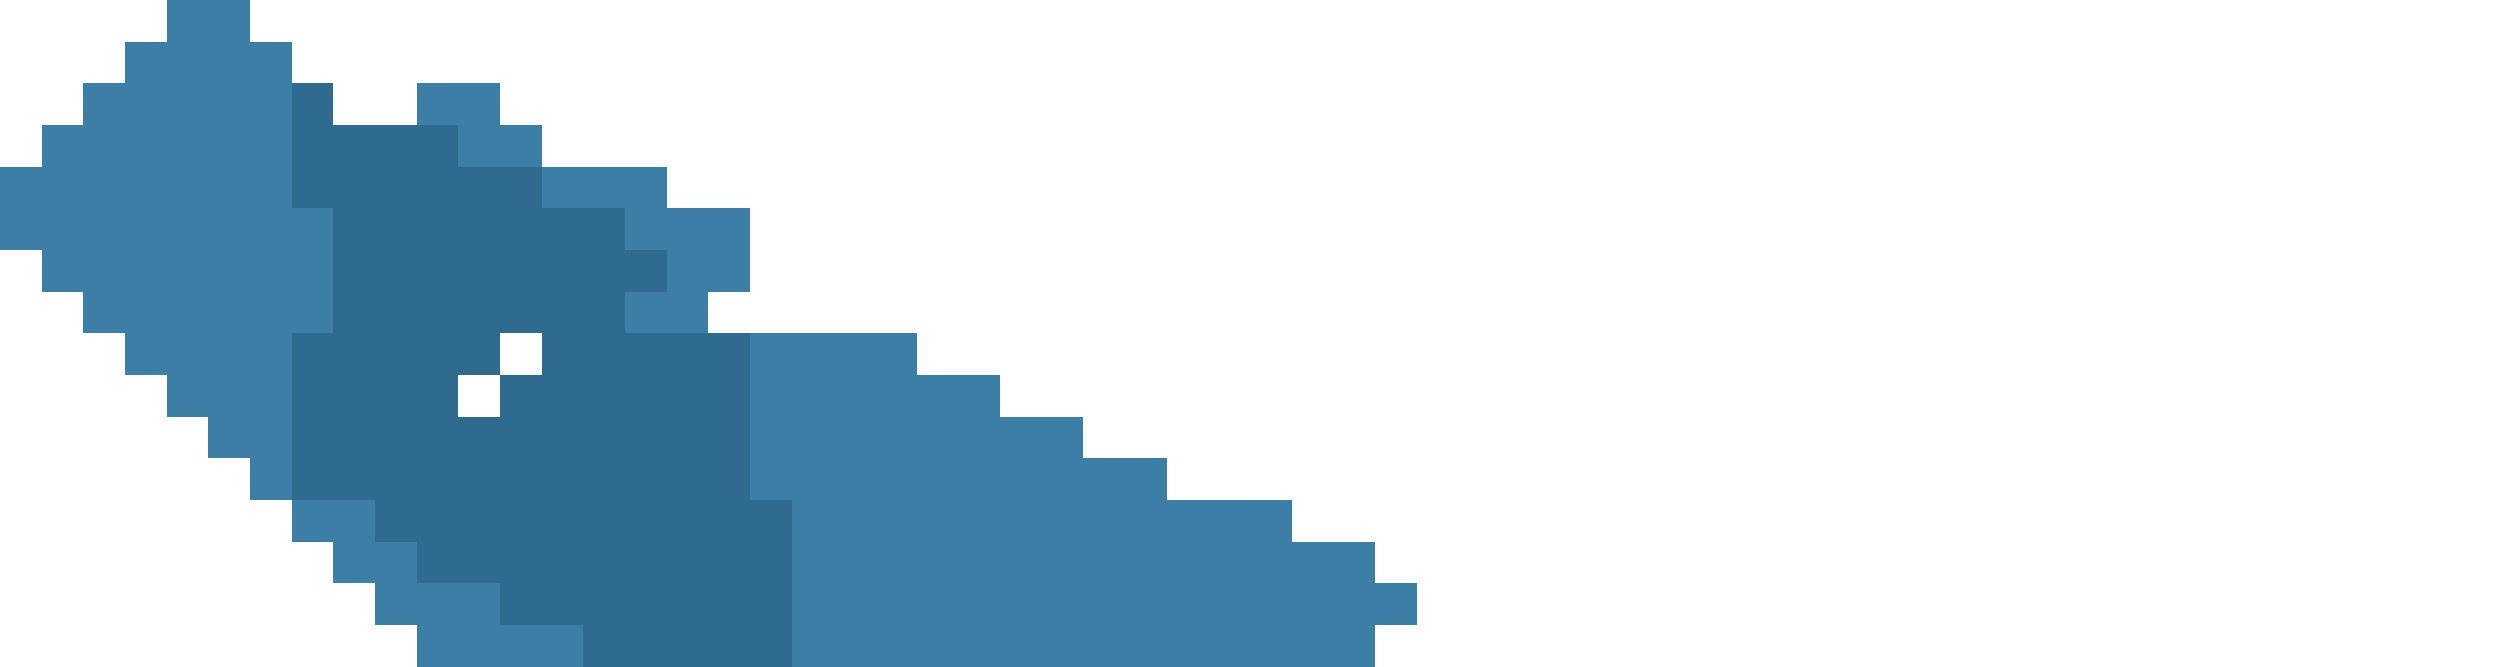
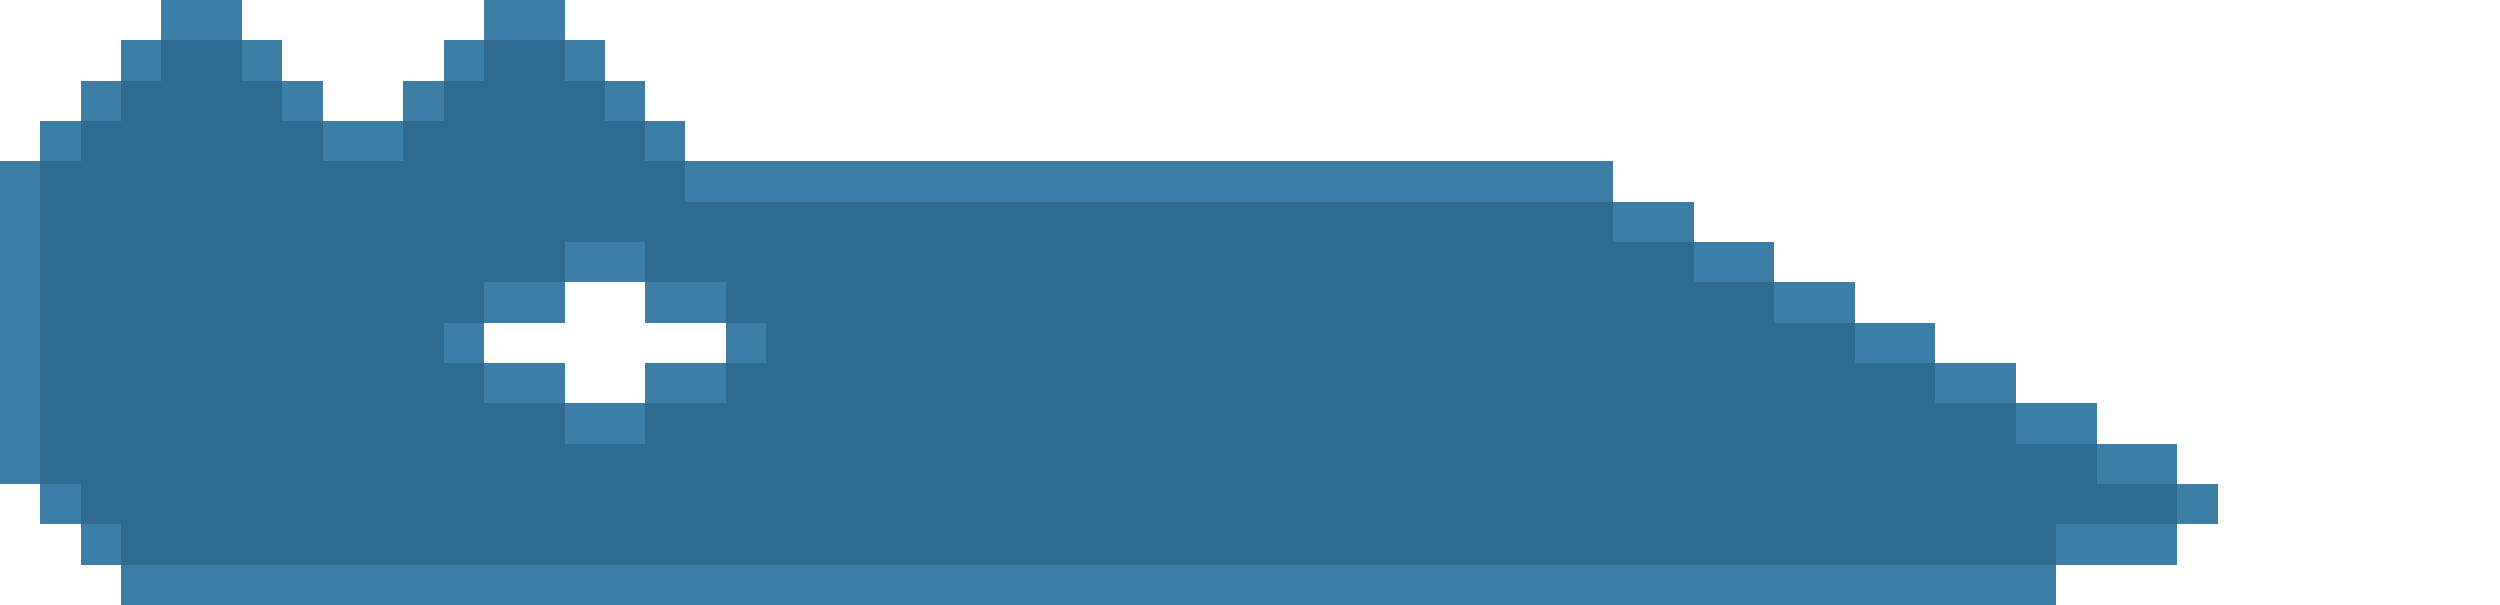
- <svg xmlns="http://www.w3.org/2000/svg" viewBox="0 0 120 32" width="120" height="32" shape-rendering="crispEdges" role="img" aria-label="Hoover Reservoir">
+ <svg xmlns="http://www.w3.org/2000/svg" viewBox="0 0 124 30" width="124" height="30" shape-rendering="crispEdges" role="img" aria-label="Hoover Reservoir">
  <g fill="#3d7ea6">
    <rect x="8" y="0" width="2" height="2" />
    <rect x="10" y="0" width="2" height="2" />
+     <rect x="24" y="0" width="2" height="2" />
+     <rect x="26" y="0" width="2" height="2" />
    <rect x="6" y="2" width="2" height="2" />
-     <rect x="8" y="2" width="2" height="2" />
-     <rect x="10" y="2" width="2" height="2" />
    <rect x="12" y="2" width="2" height="2" />
+     <rect x="22" y="2" width="2" height="2" />
+     <rect x="28" y="2" width="2" height="2" />
    <rect x="4" y="4" width="2" height="2" />
-     <rect x="6" y="4" width="2" height="2" />
-     <rect x="8" y="4" width="2" height="2" />
-     <rect x="10" y="4" width="2" height="2" />
-     <rect x="12" y="4" width="2" height="2" />
+     <rect x="14" y="4" width="2" height="2" />
    <rect x="20" y="4" width="2" height="2" />
-     <rect x="22" y="4" width="2" height="2" />
+     <rect x="30" y="4" width="2" height="2" />
    <rect x="2" y="6" width="2" height="2" />
-     <rect x="4" y="6" width="2" height="2" />
-     <rect x="6" y="6" width="2" height="2" />
-     <rect x="8" y="6" width="2" height="2" />
-     <rect x="10" y="6" width="2" height="2" />
-     <rect x="12" y="6" width="2" height="2" />
-     <rect x="22" y="6" width="2" height="2" />
-     <rect x="24" y="6" width="2" height="2" />
+     <rect x="16" y="6" width="2" height="2" />
+     <rect x="18" y="6" width="2" height="2" />
+     <rect x="32" y="6" width="2" height="2" />
    <rect x="0" y="8" width="2" height="2" />
-     <rect x="2" y="8" width="2" height="2" />
-     <rect x="4" y="8" width="2" height="2" />
-     <rect x="6" y="8" width="2" height="2" />
-     <rect x="8" y="8" width="2" height="2" />
-     <rect x="10" y="8" width="2" height="2" />
-     <rect x="12" y="8" width="2" height="2" />
-     <rect x="26" y="8" width="2" height="2" />
-     <rect x="28" y="8" width="2" height="2" />
-     <rect x="30" y="8" width="2" height="2" />
+     <rect x="34" y="8" width="2" height="2" />
+     <rect x="36" y="8" width="2" height="2" />
+     <rect x="38" y="8" width="2" height="2" />
+     <rect x="40" y="8" width="2" height="2" />
+     <rect x="42" y="8" width="2" height="2" />
+     <rect x="44" y="8" width="2" height="2" />
+     <rect x="46" y="8" width="2" height="2" />
+     <rect x="48" y="8" width="2" height="2" />
+     <rect x="50" y="8" width="2" height="2" />
+     <rect x="52" y="8" width="2" height="2" />
+     <rect x="54" y="8" width="2" height="2" />
+     <rect x="56" y="8" width="2" height="2" />
+     <rect x="58" y="8" width="2" height="2" />
+     <rect x="60" y="8" width="2" height="2" />
+     <rect x="62" y="8" width="2" height="2" />
+     <rect x="64" y="8" width="2" height="2" />
+     <rect x="66" y="8" width="2" height="2" />
+     <rect x="68" y="8" width="2" height="2" />
+     <rect x="70" y="8" width="2" height="2" />
+     <rect x="72" y="8" width="2" height="2" />
+     <rect x="74" y="8" width="2" height="2" />
+     <rect x="76" y="8" width="2" height="2" />
+     <rect x="78" y="8" width="2" height="2" />
    <rect x="0" y="10" width="2" height="2" />
-     <rect x="2" y="10" width="2" height="2" />
-     <rect x="4" y="10" width="2" height="2" />
-     <rect x="6" y="10" width="2" height="2" />
-     <rect x="8" y="10" width="2" height="2" />
-     <rect x="10" y="10" width="2" height="2" />
-     <rect x="12" y="10" width="2" height="2" />
-     <rect x="14" y="10" width="2" height="2" />
-     <rect x="30" y="10" width="2" height="2" />
-     <rect x="32" y="10" width="2" height="2" />
-     <rect x="34" y="10" width="2" height="2" />
-     <rect x="2" y="12" width="2" height="2" />
-     <rect x="4" y="12" width="2" height="2" />
-     <rect x="6" y="12" width="2" height="2" />
-     <rect x="8" y="12" width="2" height="2" />
-     <rect x="10" y="12" width="2" height="2" />
-     <rect x="12" y="12" width="2" height="2" />
-     <rect x="14" y="12" width="2" height="2" />
-     <rect x="32" y="12" width="2" height="2" />
-     <rect x="34" y="12" width="2" height="2" />
-     <rect x="4" y="14" width="2" height="2" />
-     <rect x="6" y="14" width="2" height="2" />
-     <rect x="8" y="14" width="2" height="2" />
-     <rect x="10" y="14" width="2" height="2" />
-     <rect x="12" y="14" width="2" height="2" />
-     <rect x="14" y="14" width="2" height="2" />
-     <rect x="30" y="14" width="2" height="2" />
+     <rect x="80" y="10" width="2" height="2" />
+     <rect x="82" y="10" width="2" height="2" />
+     <rect x="0" y="12" width="2" height="2" />
+     <rect x="28" y="12" width="2" height="2" />
+     <rect x="30" y="12" width="2" height="2" />
+     <rect x="84" y="12" width="2" height="2" />
+     <rect x="86" y="12" width="2" height="2" />
+     <rect x="0" y="14" width="2" height="2" />
+     <rect x="24" y="14" width="2" height="2" />
+     <rect x="26" y="14" width="2" height="2" />
    <rect x="32" y="14" width="2" height="2" />
-     <rect x="6" y="16" width="2" height="2" />
-     <rect x="8" y="16" width="2" height="2" />
-     <rect x="10" y="16" width="2" height="2" />
-     <rect x="12" y="16" width="2" height="2" />
+     <rect x="34" y="14" width="2" height="2" />
+     <rect x="88" y="14" width="2" height="2" />
+     <rect x="90" y="14" width="2" height="2" />
+     <rect x="0" y="16" width="2" height="2" />
+     <rect x="22" y="16" width="2" height="2" />
    <rect x="36" y="16" width="2" height="2" />
-     <rect x="38" y="16" width="2" height="2" />
-     <rect x="40" y="16" width="2" height="2" />
-     <rect x="42" y="16" width="2" height="2" />
-     <rect x="8" y="18" width="2" height="2" />
-     <rect x="10" y="18" width="2" height="2" />
-     <rect x="12" y="18" width="2" height="2" />
-     <rect x="36" y="18" width="2" height="2" />
-     <rect x="38" y="18" width="2" height="2" />
-     <rect x="40" y="18" width="2" height="2" />
-     <rect x="42" y="18" width="2" height="2" />
-     <rect x="44" y="18" width="2" height="2" />
-     <rect x="46" y="18" width="2" height="2" />
-     <rect x="10" y="20" width="2" height="2" />
-     <rect x="12" y="20" width="2" height="2" />
-     <rect x="36" y="20" width="2" height="2" />
-     <rect x="38" y="20" width="2" height="2" />
-     <rect x="40" y="20" width="2" height="2" />
-     <rect x="42" y="20" width="2" height="2" />
-     <rect x="44" y="20" width="2" height="2" />
-     <rect x="46" y="20" width="2" height="2" />
-     <rect x="48" y="20" width="2" height="2" />
-     <rect x="50" y="20" width="2" height="2" />
-     <rect x="12" y="22" width="2" height="2" />
-     <rect x="36" y="22" width="2" height="2" />
-     <rect x="38" y="22" width="2" height="2" />
-     <rect x="40" y="22" width="2" height="2" />
-     <rect x="42" y="22" width="2" height="2" />
-     <rect x="44" y="22" width="2" height="2" />
-     <rect x="46" y="22" width="2" height="2" />
-     <rect x="48" y="22" width="2" height="2" />
-     <rect x="50" y="22" width="2" height="2" />
-     <rect x="52" y="22" width="2" height="2" />
-     <rect x="54" y="22" width="2" height="2" />
-     <rect x="14" y="24" width="2" height="2" />
-     <rect x="16" y="24" width="2" height="2" />
-     <rect x="38" y="24" width="2" height="2" />
-     <rect x="40" y="24" width="2" height="2" />
-     <rect x="42" y="24" width="2" height="2" />
-     <rect x="44" y="24" width="2" height="2" />
-     <rect x="46" y="24" width="2" height="2" />
-     <rect x="48" y="24" width="2" height="2" />
-     <rect x="50" y="24" width="2" height="2" />
-     <rect x="52" y="24" width="2" height="2" />
-     <rect x="54" y="24" width="2" height="2" />
-     <rect x="56" y="24" width="2" height="2" />
-     <rect x="58" y="24" width="2" height="2" />
-     <rect x="60" y="24" width="2" height="2" />
-     <rect x="16" y="26" width="2" height="2" />
-     <rect x="18" y="26" width="2" height="2" />
-     <rect x="38" y="26" width="2" height="2" />
-     <rect x="40" y="26" width="2" height="2" />
-     <rect x="42" y="26" width="2" height="2" />
-     <rect x="44" y="26" width="2" height="2" />
-     <rect x="46" y="26" width="2" height="2" />
-     <rect x="48" y="26" width="2" height="2" />
-     <rect x="50" y="26" width="2" height="2" />
-     <rect x="52" y="26" width="2" height="2" />
-     <rect x="54" y="26" width="2" height="2" />
-     <rect x="56" y="26" width="2" height="2" />
-     <rect x="58" y="26" width="2" height="2" />
-     <rect x="60" y="26" width="2" height="2" />
-     <rect x="62" y="26" width="2" height="2" />
-     <rect x="64" y="26" width="2" height="2" />
+     <rect x="92" y="16" width="2" height="2" />
+     <rect x="94" y="16" width="2" height="2" />
+     <rect x="0" y="18" width="2" height="2" />
+     <rect x="24" y="18" width="2" height="2" />
+     <rect x="26" y="18" width="2" height="2" />
+     <rect x="32" y="18" width="2" height="2" />
+     <rect x="34" y="18" width="2" height="2" />
+     <rect x="96" y="18" width="2" height="2" />
+     <rect x="98" y="18" width="2" height="2" />
+     <rect x="0" y="20" width="2" height="2" />
+     <rect x="28" y="20" width="2" height="2" />
+     <rect x="30" y="20" width="2" height="2" />
+     <rect x="100" y="20" width="2" height="2" />
+     <rect x="102" y="20" width="2" height="2" />
+     <rect x="0" y="22" width="2" height="2" />
+     <rect x="104" y="22" width="2" height="2" />
+     <rect x="106" y="22" width="2" height="2" />
+     <rect x="2" y="24" width="2" height="2" />
+     <rect x="108" y="24" width="2" height="2" />
+     <rect x="4" y="26" width="2" height="2" />
+     <rect x="102" y="26" width="2" height="2" />
+     <rect x="104" y="26" width="2" height="2" />
+     <rect x="106" y="26" width="2" height="2" />
+     <rect x="6" y="28" width="2" height="2" />
+     <rect x="8" y="28" width="2" height="2" />
+     <rect x="10" y="28" width="2" height="2" />
+     <rect x="12" y="28" width="2" height="2" />
+     <rect x="14" y="28" width="2" height="2" />
+     <rect x="16" y="28" width="2" height="2" />
    <rect x="18" y="28" width="2" height="2" />
    <rect x="20" y="28" width="2" height="2" />
    <rect x="22" y="28" width="2" height="2" />
+     <rect x="24" y="28" width="2" height="2" />
+     <rect x="26" y="28" width="2" height="2" />
+     <rect x="28" y="28" width="2" height="2" />
+     <rect x="30" y="28" width="2" height="2" />
+     <rect x="32" y="28" width="2" height="2" />
+     <rect x="34" y="28" width="2" height="2" />
+     <rect x="36" y="28" width="2" height="2" />
    <rect x="38" y="28" width="2" height="2" />
    <rect x="40" y="28" width="2" height="2" />
    <rect x="42" y="28" width="2" height="2" />
    <rect x="44" y="28" width="2" height="2" />
    <rect x="46" y="28" width="2" height="2" />
    <rect x="48" y="28" width="2" height="2" />
    <rect x="50" y="28" width="2" height="2" />
    <rect x="52" y="28" width="2" height="2" />
    <rect x="54" y="28" width="2" height="2" />
    <rect x="56" y="28" width="2" height="2" />
    <rect x="58" y="28" width="2" height="2" />
    <rect x="60" y="28" width="2" height="2" />
    <rect x="62" y="28" width="2" height="2" />
    <rect x="64" y="28" width="2" height="2" />
    <rect x="66" y="28" width="2" height="2" />
-     <rect x="20" y="30" width="2" height="2" />
-     <rect x="22" y="30" width="2" height="2" />
-     <rect x="24" y="30" width="2" height="2" />
-     <rect x="26" y="30" width="2" height="2" />
-     <rect x="38" y="30" width="2" height="2" />
-     <rect x="40" y="30" width="2" height="2" />
-     <rect x="42" y="30" width="2" height="2" />
-     <rect x="44" y="30" width="2" height="2" />
-     <rect x="46" y="30" width="2" height="2" />
-     <rect x="48" y="30" width="2" height="2" />
-     <rect x="50" y="30" width="2" height="2" />
-     <rect x="52" y="30" width="2" height="2" />
-     <rect x="54" y="30" width="2" height="2" />
-     <rect x="56" y="30" width="2" height="2" />
-     <rect x="58" y="30" width="2" height="2" />
-     <rect x="60" y="30" width="2" height="2" />
-     <rect x="62" y="30" width="2" height="2" />
-     <rect x="64" y="30" width="2" height="2" />
+     <rect x="68" y="28" width="2" height="2" />
+     <rect x="70" y="28" width="2" height="2" />
+     <rect x="72" y="28" width="2" height="2" />
+     <rect x="74" y="28" width="2" height="2" />
+     <rect x="76" y="28" width="2" height="2" />
+     <rect x="78" y="28" width="2" height="2" />
+     <rect x="80" y="28" width="2" height="2" />
+     <rect x="82" y="28" width="2" height="2" />
+     <rect x="84" y="28" width="2" height="2" />
+     <rect x="86" y="28" width="2" height="2" />
+     <rect x="88" y="28" width="2" height="2" />
+     <rect x="90" y="28" width="2" height="2" />
+     <rect x="92" y="28" width="2" height="2" />
+     <rect x="94" y="28" width="2" height="2" />
+     <rect x="96" y="28" width="2" height="2" />
+     <rect x="98" y="28" width="2" height="2" />
+     <rect x="100" y="28" width="2" height="2" />
  </g>
  <g fill="#2f6a8f">
-     <rect x="14" y="4" width="2" height="2" />
+     <rect x="8" y="2" width="2" height="2" />
+     <rect x="10" y="2" width="2" height="2" />
+     <rect x="24" y="2" width="2" height="2" />
+     <rect x="26" y="2" width="2" height="2" />
+     <rect x="6" y="4" width="2" height="2" />
+     <rect x="8" y="4" width="2" height="2" />
+     <rect x="10" y="4" width="2" height="2" />
+     <rect x="12" y="4" width="2" height="2" />
+     <rect x="22" y="4" width="2" height="2" />
+     <rect x="24" y="4" width="2" height="2" />
+     <rect x="26" y="4" width="2" height="2" />
+     <rect x="28" y="4" width="2" height="2" />
+     <rect x="4" y="6" width="2" height="2" />
+     <rect x="6" y="6" width="2" height="2" />
+     <rect x="8" y="6" width="2" height="2" />
+     <rect x="10" y="6" width="2" height="2" />
+     <rect x="12" y="6" width="2" height="2" />
    <rect x="14" y="6" width="2" height="2" />
-     <rect x="16" y="6" width="2" height="2" />
-     <rect x="18" y="6" width="2" height="2" />
    <rect x="20" y="6" width="2" height="2" />
+     <rect x="22" y="6" width="2" height="2" />
+     <rect x="24" y="6" width="2" height="2" />
+     <rect x="26" y="6" width="2" height="2" />
+     <rect x="28" y="6" width="2" height="2" />
+     <rect x="30" y="6" width="2" height="2" />
+     <rect x="2" y="8" width="2" height="2" />
+     <rect x="4" y="8" width="2" height="2" />
+     <rect x="6" y="8" width="2" height="2" />
+     <rect x="8" y="8" width="2" height="2" />
+     <rect x="10" y="8" width="2" height="2" />
+     <rect x="12" y="8" width="2" height="2" />
    <rect x="14" y="8" width="2" height="2" />
    <rect x="16" y="8" width="2" height="2" />
    <rect x="18" y="8" width="2" height="2" />
    <rect x="20" y="8" width="2" height="2" />
    <rect x="22" y="8" width="2" height="2" />
    <rect x="24" y="8" width="2" height="2" />
+     <rect x="26" y="8" width="2" height="2" />
+     <rect x="28" y="8" width="2" height="2" />
+     <rect x="30" y="8" width="2" height="2" />
+     <rect x="32" y="8" width="2" height="2" />
+     <rect x="2" y="10" width="2" height="2" />
+     <rect x="4" y="10" width="2" height="2" />
+     <rect x="6" y="10" width="2" height="2" />
+     <rect x="8" y="10" width="2" height="2" />
+     <rect x="10" y="10" width="2" height="2" />
+     <rect x="12" y="10" width="2" height="2" />
+     <rect x="14" y="10" width="2" height="2" />
    <rect x="16" y="10" width="2" height="2" />
    <rect x="18" y="10" width="2" height="2" />
    <rect x="20" y="10" width="2" height="2" />
    <rect x="22" y="10" width="2" height="2" />
    <rect x="24" y="10" width="2" height="2" />
    <rect x="26" y="10" width="2" height="2" />
    <rect x="28" y="10" width="2" height="2" />
+     <rect x="30" y="10" width="2" height="2" />
+     <rect x="32" y="10" width="2" height="2" />
+     <rect x="34" y="10" width="2" height="2" />
+     <rect x="36" y="10" width="2" height="2" />
+     <rect x="38" y="10" width="2" height="2" />
+     <rect x="40" y="10" width="2" height="2" />
+     <rect x="42" y="10" width="2" height="2" />
+     <rect x="44" y="10" width="2" height="2" />
+     <rect x="46" y="10" width="2" height="2" />
+     <rect x="48" y="10" width="2" height="2" />
+     <rect x="50" y="10" width="2" height="2" />
+     <rect x="52" y="10" width="2" height="2" />
+     <rect x="54" y="10" width="2" height="2" />
+     <rect x="56" y="10" width="2" height="2" />
+     <rect x="58" y="10" width="2" height="2" />
+     <rect x="60" y="10" width="2" height="2" />
+     <rect x="62" y="10" width="2" height="2" />
+     <rect x="64" y="10" width="2" height="2" />
+     <rect x="66" y="10" width="2" height="2" />
+     <rect x="68" y="10" width="2" height="2" />
+     <rect x="70" y="10" width="2" height="2" />
+     <rect x="72" y="10" width="2" height="2" />
+     <rect x="74" y="10" width="2" height="2" />
+     <rect x="76" y="10" width="2" height="2" />
+     <rect x="78" y="10" width="2" height="2" />
+     <rect x="2" y="12" width="2" height="2" />
+     <rect x="4" y="12" width="2" height="2" />
+     <rect x="6" y="12" width="2" height="2" />
+     <rect x="8" y="12" width="2" height="2" />
+     <rect x="10" y="12" width="2" height="2" />
+     <rect x="12" y="12" width="2" height="2" />
+     <rect x="14" y="12" width="2" height="2" />
    <rect x="16" y="12" width="2" height="2" />
    <rect x="18" y="12" width="2" height="2" />
    <rect x="20" y="12" width="2" height="2" />
    <rect x="22" y="12" width="2" height="2" />
    <rect x="24" y="12" width="2" height="2" />
    <rect x="26" y="12" width="2" height="2" />
-     <rect x="28" y="12" width="2" height="2" />
-     <rect x="30" y="12" width="2" height="2" />
+     <rect x="32" y="12" width="2" height="2" />
+     <rect x="34" y="12" width="2" height="2" />
+     <rect x="36" y="12" width="2" height="2" />
+     <rect x="38" y="12" width="2" height="2" />
+     <rect x="40" y="12" width="2" height="2" />
+     <rect x="42" y="12" width="2" height="2" />
+     <rect x="44" y="12" width="2" height="2" />
+     <rect x="46" y="12" width="2" height="2" />
+     <rect x="48" y="12" width="2" height="2" />
+     <rect x="50" y="12" width="2" height="2" />
+     <rect x="52" y="12" width="2" height="2" />
+     <rect x="54" y="12" width="2" height="2" />
+     <rect x="56" y="12" width="2" height="2" />
+     <rect x="58" y="12" width="2" height="2" />
+     <rect x="60" y="12" width="2" height="2" />
+     <rect x="62" y="12" width="2" height="2" />
+     <rect x="64" y="12" width="2" height="2" />
+     <rect x="66" y="12" width="2" height="2" />
+     <rect x="68" y="12" width="2" height="2" />
+     <rect x="70" y="12" width="2" height="2" />
+     <rect x="72" y="12" width="2" height="2" />
+     <rect x="74" y="12" width="2" height="2" />
+     <rect x="76" y="12" width="2" height="2" />
+     <rect x="78" y="12" width="2" height="2" />
+     <rect x="80" y="12" width="2" height="2" />
+     <rect x="82" y="12" width="2" height="2" />
+     <rect x="2" y="14" width="2" height="2" />
+     <rect x="4" y="14" width="2" height="2" />
+     <rect x="6" y="14" width="2" height="2" />
+     <rect x="8" y="14" width="2" height="2" />
+     <rect x="10" y="14" width="2" height="2" />
+     <rect x="12" y="14" width="2" height="2" />
+     <rect x="14" y="14" width="2" height="2" />
    <rect x="16" y="14" width="2" height="2" />
    <rect x="18" y="14" width="2" height="2" />
    <rect x="20" y="14" width="2" height="2" />
    <rect x="22" y="14" width="2" height="2" />
-     <rect x="24" y="14" width="2" height="2" />
-     <rect x="26" y="14" width="2" height="2" />
-     <rect x="28" y="14" width="2" height="2" />
+     <rect x="36" y="14" width="2" height="2" />
+     <rect x="38" y="14" width="2" height="2" />
+     <rect x="40" y="14" width="2" height="2" />
+     <rect x="42" y="14" width="2" height="2" />
+     <rect x="44" y="14" width="2" height="2" />
+     <rect x="46" y="14" width="2" height="2" />
+     <rect x="48" y="14" width="2" height="2" />
+     <rect x="50" y="14" width="2" height="2" />
+     <rect x="52" y="14" width="2" height="2" />
+     <rect x="54" y="14" width="2" height="2" />
+     <rect x="56" y="14" width="2" height="2" />
+     <rect x="58" y="14" width="2" height="2" />
+     <rect x="60" y="14" width="2" height="2" />
+     <rect x="62" y="14" width="2" height="2" />
+     <rect x="64" y="14" width="2" height="2" />
+     <rect x="66" y="14" width="2" height="2" />
+     <rect x="68" y="14" width="2" height="2" />
+     <rect x="70" y="14" width="2" height="2" />
+     <rect x="72" y="14" width="2" height="2" />
+     <rect x="74" y="14" width="2" height="2" />
+     <rect x="76" y="14" width="2" height="2" />
+     <rect x="78" y="14" width="2" height="2" />
+     <rect x="80" y="14" width="2" height="2" />
+     <rect x="82" y="14" width="2" height="2" />
+     <rect x="84" y="14" width="2" height="2" />
+     <rect x="86" y="14" width="2" height="2" />
+     <rect x="2" y="16" width="2" height="2" />
+     <rect x="4" y="16" width="2" height="2" />
+     <rect x="6" y="16" width="2" height="2" />
+     <rect x="8" y="16" width="2" height="2" />
+     <rect x="10" y="16" width="2" height="2" />
+     <rect x="12" y="16" width="2" height="2" />
    <rect x="14" y="16" width="2" height="2" />
    <rect x="16" y="16" width="2" height="2" />
    <rect x="18" y="16" width="2" height="2" />
    <rect x="20" y="16" width="2" height="2" />
-     <rect x="22" y="16" width="2" height="2" />
-     <rect x="26" y="16" width="2" height="2" />
-     <rect x="28" y="16" width="2" height="2" />
-     <rect x="30" y="16" width="2" height="2" />
-     <rect x="32" y="16" width="2" height="2" />
-     <rect x="34" y="16" width="2" height="2" />
+     <rect x="38" y="16" width="2" height="2" />
+     <rect x="40" y="16" width="2" height="2" />
+     <rect x="42" y="16" width="2" height="2" />
+     <rect x="44" y="16" width="2" height="2" />
+     <rect x="46" y="16" width="2" height="2" />
+     <rect x="48" y="16" width="2" height="2" />
+     <rect x="50" y="16" width="2" height="2" />
+     <rect x="52" y="16" width="2" height="2" />
+     <rect x="54" y="16" width="2" height="2" />
+     <rect x="56" y="16" width="2" height="2" />
+     <rect x="58" y="16" width="2" height="2" />
+     <rect x="60" y="16" width="2" height="2" />
+     <rect x="62" y="16" width="2" height="2" />
+     <rect x="64" y="16" width="2" height="2" />
+     <rect x="66" y="16" width="2" height="2" />
+     <rect x="68" y="16" width="2" height="2" />
+     <rect x="70" y="16" width="2" height="2" />
+     <rect x="72" y="16" width="2" height="2" />
+     <rect x="74" y="16" width="2" height="2" />
+     <rect x="76" y="16" width="2" height="2" />
+     <rect x="78" y="16" width="2" height="2" />
+     <rect x="80" y="16" width="2" height="2" />
+     <rect x="82" y="16" width="2" height="2" />
+     <rect x="84" y="16" width="2" height="2" />
+     <rect x="86" y="16" width="2" height="2" />
+     <rect x="88" y="16" width="2" height="2" />
+     <rect x="90" y="16" width="2" height="2" />
+     <rect x="2" y="18" width="2" height="2" />
+     <rect x="4" y="18" width="2" height="2" />
+     <rect x="6" y="18" width="2" height="2" />
+     <rect x="8" y="18" width="2" height="2" />
+     <rect x="10" y="18" width="2" height="2" />
+     <rect x="12" y="18" width="2" height="2" />
    <rect x="14" y="18" width="2" height="2" />
    <rect x="16" y="18" width="2" height="2" />
    <rect x="18" y="18" width="2" height="2" />
    <rect x="20" y="18" width="2" height="2" />
-     <rect x="24" y="18" width="2" height="2" />
-     <rect x="26" y="18" width="2" height="2" />
-     <rect x="28" y="18" width="2" height="2" />
-     <rect x="30" y="18" width="2" height="2" />
-     <rect x="32" y="18" width="2" height="2" />
-     <rect x="34" y="18" width="2" height="2" />
+     <rect x="22" y="18" width="2" height="2" />
+     <rect x="36" y="18" width="2" height="2" />
+     <rect x="38" y="18" width="2" height="2" />
+     <rect x="40" y="18" width="2" height="2" />
+     <rect x="42" y="18" width="2" height="2" />
+     <rect x="44" y="18" width="2" height="2" />
+     <rect x="46" y="18" width="2" height="2" />
+     <rect x="48" y="18" width="2" height="2" />
+     <rect x="50" y="18" width="2" height="2" />
+     <rect x="52" y="18" width="2" height="2" />
+     <rect x="54" y="18" width="2" height="2" />
+     <rect x="56" y="18" width="2" height="2" />
+     <rect x="58" y="18" width="2" height="2" />
+     <rect x="60" y="18" width="2" height="2" />
+     <rect x="62" y="18" width="2" height="2" />
+     <rect x="64" y="18" width="2" height="2" />
+     <rect x="66" y="18" width="2" height="2" />
+     <rect x="68" y="18" width="2" height="2" />
+     <rect x="70" y="18" width="2" height="2" />
+     <rect x="72" y="18" width="2" height="2" />
+     <rect x="74" y="18" width="2" height="2" />
+     <rect x="76" y="18" width="2" height="2" />
+     <rect x="78" y="18" width="2" height="2" />
+     <rect x="80" y="18" width="2" height="2" />
+     <rect x="82" y="18" width="2" height="2" />
+     <rect x="84" y="18" width="2" height="2" />
+     <rect x="86" y="18" width="2" height="2" />
+     <rect x="88" y="18" width="2" height="2" />
+     <rect x="90" y="18" width="2" height="2" />
+     <rect x="92" y="18" width="2" height="2" />
+     <rect x="94" y="18" width="2" height="2" />
+     <rect x="2" y="20" width="2" height="2" />
+     <rect x="4" y="20" width="2" height="2" />
+     <rect x="6" y="20" width="2" height="2" />
+     <rect x="8" y="20" width="2" height="2" />
+     <rect x="10" y="20" width="2" height="2" />
+     <rect x="12" y="20" width="2" height="2" />
    <rect x="14" y="20" width="2" height="2" />
    <rect x="16" y="20" width="2" height="2" />
    <rect x="18" y="20" width="2" height="2" />
    <rect x="20" y="20" width="2" height="2" />
    <rect x="22" y="20" width="2" height="2" />
    <rect x="24" y="20" width="2" height="2" />
    <rect x="26" y="20" width="2" height="2" />
-     <rect x="28" y="20" width="2" height="2" />
-     <rect x="30" y="20" width="2" height="2" />
    <rect x="32" y="20" width="2" height="2" />
    <rect x="34" y="20" width="2" height="2" />
+     <rect x="36" y="20" width="2" height="2" />
+     <rect x="38" y="20" width="2" height="2" />
+     <rect x="40" y="20" width="2" height="2" />
+     <rect x="42" y="20" width="2" height="2" />
+     <rect x="44" y="20" width="2" height="2" />
+     <rect x="46" y="20" width="2" height="2" />
+     <rect x="48" y="20" width="2" height="2" />
+     <rect x="50" y="20" width="2" height="2" />
+     <rect x="52" y="20" width="2" height="2" />
+     <rect x="54" y="20" width="2" height="2" />
+     <rect x="56" y="20" width="2" height="2" />
+     <rect x="58" y="20" width="2" height="2" />
+     <rect x="60" y="20" width="2" height="2" />
+     <rect x="62" y="20" width="2" height="2" />
+     <rect x="64" y="20" width="2" height="2" />
+     <rect x="66" y="20" width="2" height="2" />
+     <rect x="68" y="20" width="2" height="2" />
+     <rect x="70" y="20" width="2" height="2" />
+     <rect x="72" y="20" width="2" height="2" />
+     <rect x="74" y="20" width="2" height="2" />
+     <rect x="76" y="20" width="2" height="2" />
+     <rect x="78" y="20" width="2" height="2" />
+     <rect x="80" y="20" width="2" height="2" />
+     <rect x="82" y="20" width="2" height="2" />
+     <rect x="84" y="20" width="2" height="2" />
+     <rect x="86" y="20" width="2" height="2" />
+     <rect x="88" y="20" width="2" height="2" />
+     <rect x="90" y="20" width="2" height="2" />
+     <rect x="92" y="20" width="2" height="2" />
+     <rect x="94" y="20" width="2" height="2" />
+     <rect x="96" y="20" width="2" height="2" />
+     <rect x="98" y="20" width="2" height="2" />
+     <rect x="2" y="22" width="2" height="2" />
+     <rect x="4" y="22" width="2" height="2" />
+     <rect x="6" y="22" width="2" height="2" />
+     <rect x="8" y="22" width="2" height="2" />
+     <rect x="10" y="22" width="2" height="2" />
+     <rect x="12" y="22" width="2" height="2" />
    <rect x="14" y="22" width="2" height="2" />
    <rect x="16" y="22" width="2" height="2" />
    <rect x="18" y="22" width="2" height="2" />
    <rect x="20" y="22" width="2" height="2" />
    <rect x="22" y="22" width="2" height="2" />
    <rect x="24" y="22" width="2" height="2" />
    <rect x="26" y="22" width="2" height="2" />
    <rect x="28" y="22" width="2" height="2" />
    <rect x="30" y="22" width="2" height="2" />
    <rect x="32" y="22" width="2" height="2" />
    <rect x="34" y="22" width="2" height="2" />
+     <rect x="36" y="22" width="2" height="2" />
+     <rect x="38" y="22" width="2" height="2" />
+     <rect x="40" y="22" width="2" height="2" />
+     <rect x="42" y="22" width="2" height="2" />
+     <rect x="44" y="22" width="2" height="2" />
+     <rect x="46" y="22" width="2" height="2" />
+     <rect x="48" y="22" width="2" height="2" />
+     <rect x="50" y="22" width="2" height="2" />
+     <rect x="52" y="22" width="2" height="2" />
+     <rect x="54" y="22" width="2" height="2" />
+     <rect x="56" y="22" width="2" height="2" />
+     <rect x="58" y="22" width="2" height="2" />
+     <rect x="60" y="22" width="2" height="2" />
+     <rect x="62" y="22" width="2" height="2" />
+     <rect x="64" y="22" width="2" height="2" />
+     <rect x="66" y="22" width="2" height="2" />
+     <rect x="68" y="22" width="2" height="2" />
+     <rect x="70" y="22" width="2" height="2" />
+     <rect x="72" y="22" width="2" height="2" />
+     <rect x="74" y="22" width="2" height="2" />
+     <rect x="76" y="22" width="2" height="2" />
+     <rect x="78" y="22" width="2" height="2" />
+     <rect x="80" y="22" width="2" height="2" />
+     <rect x="82" y="22" width="2" height="2" />
+     <rect x="84" y="22" width="2" height="2" />
+     <rect x="86" y="22" width="2" height="2" />
+     <rect x="88" y="22" width="2" height="2" />
+     <rect x="90" y="22" width="2" height="2" />
+     <rect x="92" y="22" width="2" height="2" />
+     <rect x="94" y="22" width="2" height="2" />
+     <rect x="96" y="22" width="2" height="2" />
+     <rect x="98" y="22" width="2" height="2" />
+     <rect x="100" y="22" width="2" height="2" />
+     <rect x="102" y="22" width="2" height="2" />
+     <rect x="4" y="24" width="2" height="2" />
+     <rect x="6" y="24" width="2" height="2" />
+     <rect x="8" y="24" width="2" height="2" />
+     <rect x="10" y="24" width="2" height="2" />
+     <rect x="12" y="24" width="2" height="2" />
+     <rect x="14" y="24" width="2" height="2" />
+     <rect x="16" y="24" width="2" height="2" />
    <rect x="18" y="24" width="2" height="2" />
    <rect x="20" y="24" width="2" height="2" />
    <rect x="22" y="24" width="2" height="2" />
    <rect x="24" y="24" width="2" height="2" />
    <rect x="26" y="24" width="2" height="2" />
    <rect x="28" y="24" width="2" height="2" />
    <rect x="30" y="24" width="2" height="2" />
    <rect x="32" y="24" width="2" height="2" />
    <rect x="34" y="24" width="2" height="2" />
    <rect x="36" y="24" width="2" height="2" />
+     <rect x="38" y="24" width="2" height="2" />
+     <rect x="40" y="24" width="2" height="2" />
+     <rect x="42" y="24" width="2" height="2" />
+     <rect x="44" y="24" width="2" height="2" />
+     <rect x="46" y="24" width="2" height="2" />
+     <rect x="48" y="24" width="2" height="2" />
+     <rect x="50" y="24" width="2" height="2" />
+     <rect x="52" y="24" width="2" height="2" />
+     <rect x="54" y="24" width="2" height="2" />
+     <rect x="56" y="24" width="2" height="2" />
+     <rect x="58" y="24" width="2" height="2" />
+     <rect x="60" y="24" width="2" height="2" />
+     <rect x="62" y="24" width="2" height="2" />
+     <rect x="64" y="24" width="2" height="2" />
+     <rect x="66" y="24" width="2" height="2" />
+     <rect x="68" y="24" width="2" height="2" />
+     <rect x="70" y="24" width="2" height="2" />
+     <rect x="72" y="24" width="2" height="2" />
+     <rect x="74" y="24" width="2" height="2" />
+     <rect x="76" y="24" width="2" height="2" />
+     <rect x="78" y="24" width="2" height="2" />
+     <rect x="80" y="24" width="2" height="2" />
+     <rect x="82" y="24" width="2" height="2" />
+     <rect x="84" y="24" width="2" height="2" />
+     <rect x="86" y="24" width="2" height="2" />
+     <rect x="88" y="24" width="2" height="2" />
+     <rect x="90" y="24" width="2" height="2" />
+     <rect x="92" y="24" width="2" height="2" />
+     <rect x="94" y="24" width="2" height="2" />
+     <rect x="96" y="24" width="2" height="2" />
+     <rect x="98" y="24" width="2" height="2" />
+     <rect x="100" y="24" width="2" height="2" />
+     <rect x="102" y="24" width="2" height="2" />
+     <rect x="104" y="24" width="2" height="2" />
+     <rect x="106" y="24" width="2" height="2" />
+     <rect x="6" y="26" width="2" height="2" />
+     <rect x="8" y="26" width="2" height="2" />
+     <rect x="10" y="26" width="2" height="2" />
+     <rect x="12" y="26" width="2" height="2" />
+     <rect x="14" y="26" width="2" height="2" />
+     <rect x="16" y="26" width="2" height="2" />
+     <rect x="18" y="26" width="2" height="2" />
    <rect x="20" y="26" width="2" height="2" />
    <rect x="22" y="26" width="2" height="2" />
    <rect x="24" y="26" width="2" height="2" />
    <rect x="26" y="26" width="2" height="2" />
    <rect x="28" y="26" width="2" height="2" />
    <rect x="30" y="26" width="2" height="2" />
    <rect x="32" y="26" width="2" height="2" />
    <rect x="34" y="26" width="2" height="2" />
    <rect x="36" y="26" width="2" height="2" />
-     <rect x="24" y="28" width="2" height="2" />
-     <rect x="26" y="28" width="2" height="2" />
-     <rect x="28" y="28" width="2" height="2" />
-     <rect x="30" y="28" width="2" height="2" />
-     <rect x="32" y="28" width="2" height="2" />
-     <rect x="34" y="28" width="2" height="2" />
-     <rect x="36" y="28" width="2" height="2" />
-     <rect x="28" y="30" width="2" height="2" />
-     <rect x="30" y="30" width="2" height="2" />
-     <rect x="32" y="30" width="2" height="2" />
-     <rect x="34" y="30" width="2" height="2" />
-     <rect x="36" y="30" width="2" height="2" />
+     <rect x="38" y="26" width="2" height="2" />
+     <rect x="40" y="26" width="2" height="2" />
+     <rect x="42" y="26" width="2" height="2" />
+     <rect x="44" y="26" width="2" height="2" />
+     <rect x="46" y="26" width="2" height="2" />
+     <rect x="48" y="26" width="2" height="2" />
+     <rect x="50" y="26" width="2" height="2" />
+     <rect x="52" y="26" width="2" height="2" />
+     <rect x="54" y="26" width="2" height="2" />
+     <rect x="56" y="26" width="2" height="2" />
+     <rect x="58" y="26" width="2" height="2" />
+     <rect x="60" y="26" width="2" height="2" />
+     <rect x="62" y="26" width="2" height="2" />
+     <rect x="64" y="26" width="2" height="2" />
+     <rect x="66" y="26" width="2" height="2" />
+     <rect x="68" y="26" width="2" height="2" />
+     <rect x="70" y="26" width="2" height="2" />
+     <rect x="72" y="26" width="2" height="2" />
+     <rect x="74" y="26" width="2" height="2" />
+     <rect x="76" y="26" width="2" height="2" />
+     <rect x="78" y="26" width="2" height="2" />
+     <rect x="80" y="26" width="2" height="2" />
+     <rect x="82" y="26" width="2" height="2" />
+     <rect x="84" y="26" width="2" height="2" />
+     <rect x="86" y="26" width="2" height="2" />
+     <rect x="88" y="26" width="2" height="2" />
+     <rect x="90" y="26" width="2" height="2" />
+     <rect x="92" y="26" width="2" height="2" />
+     <rect x="94" y="26" width="2" height="2" />
+     <rect x="96" y="26" width="2" height="2" />
+     <rect x="98" y="26" width="2" height="2" />
+     <rect x="100" y="26" width="2" height="2" />
  </g>
</svg>
